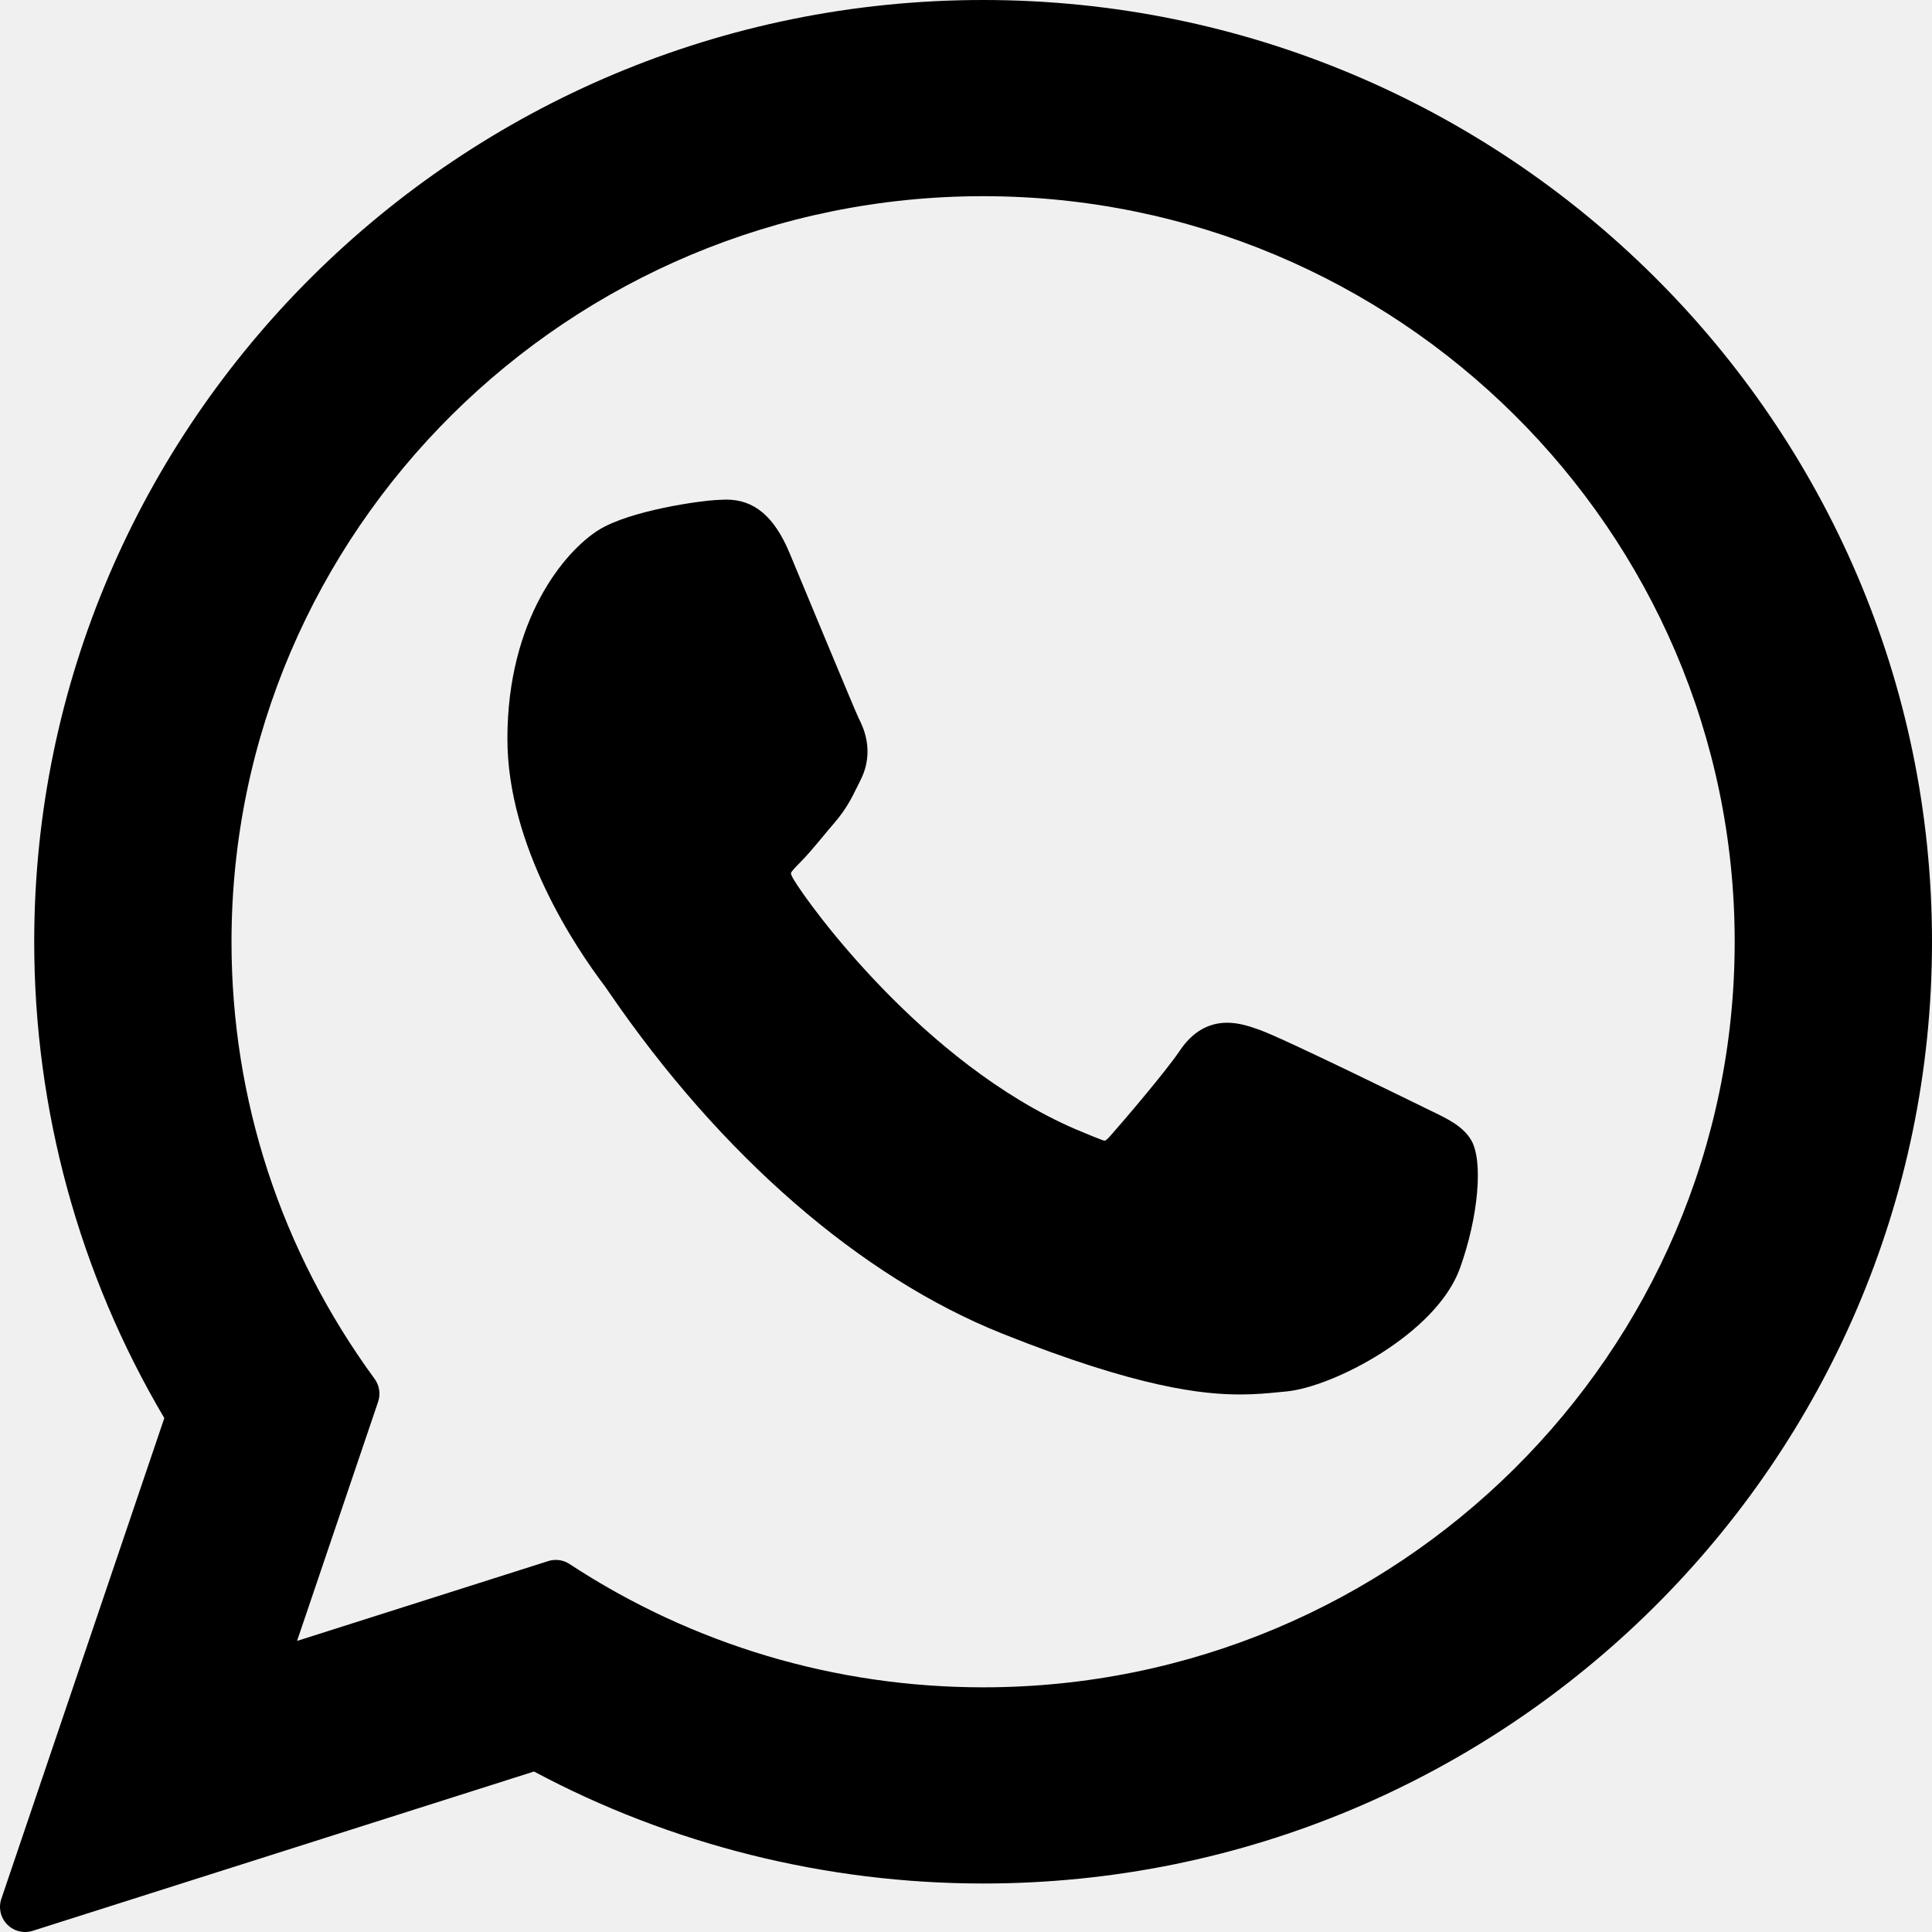
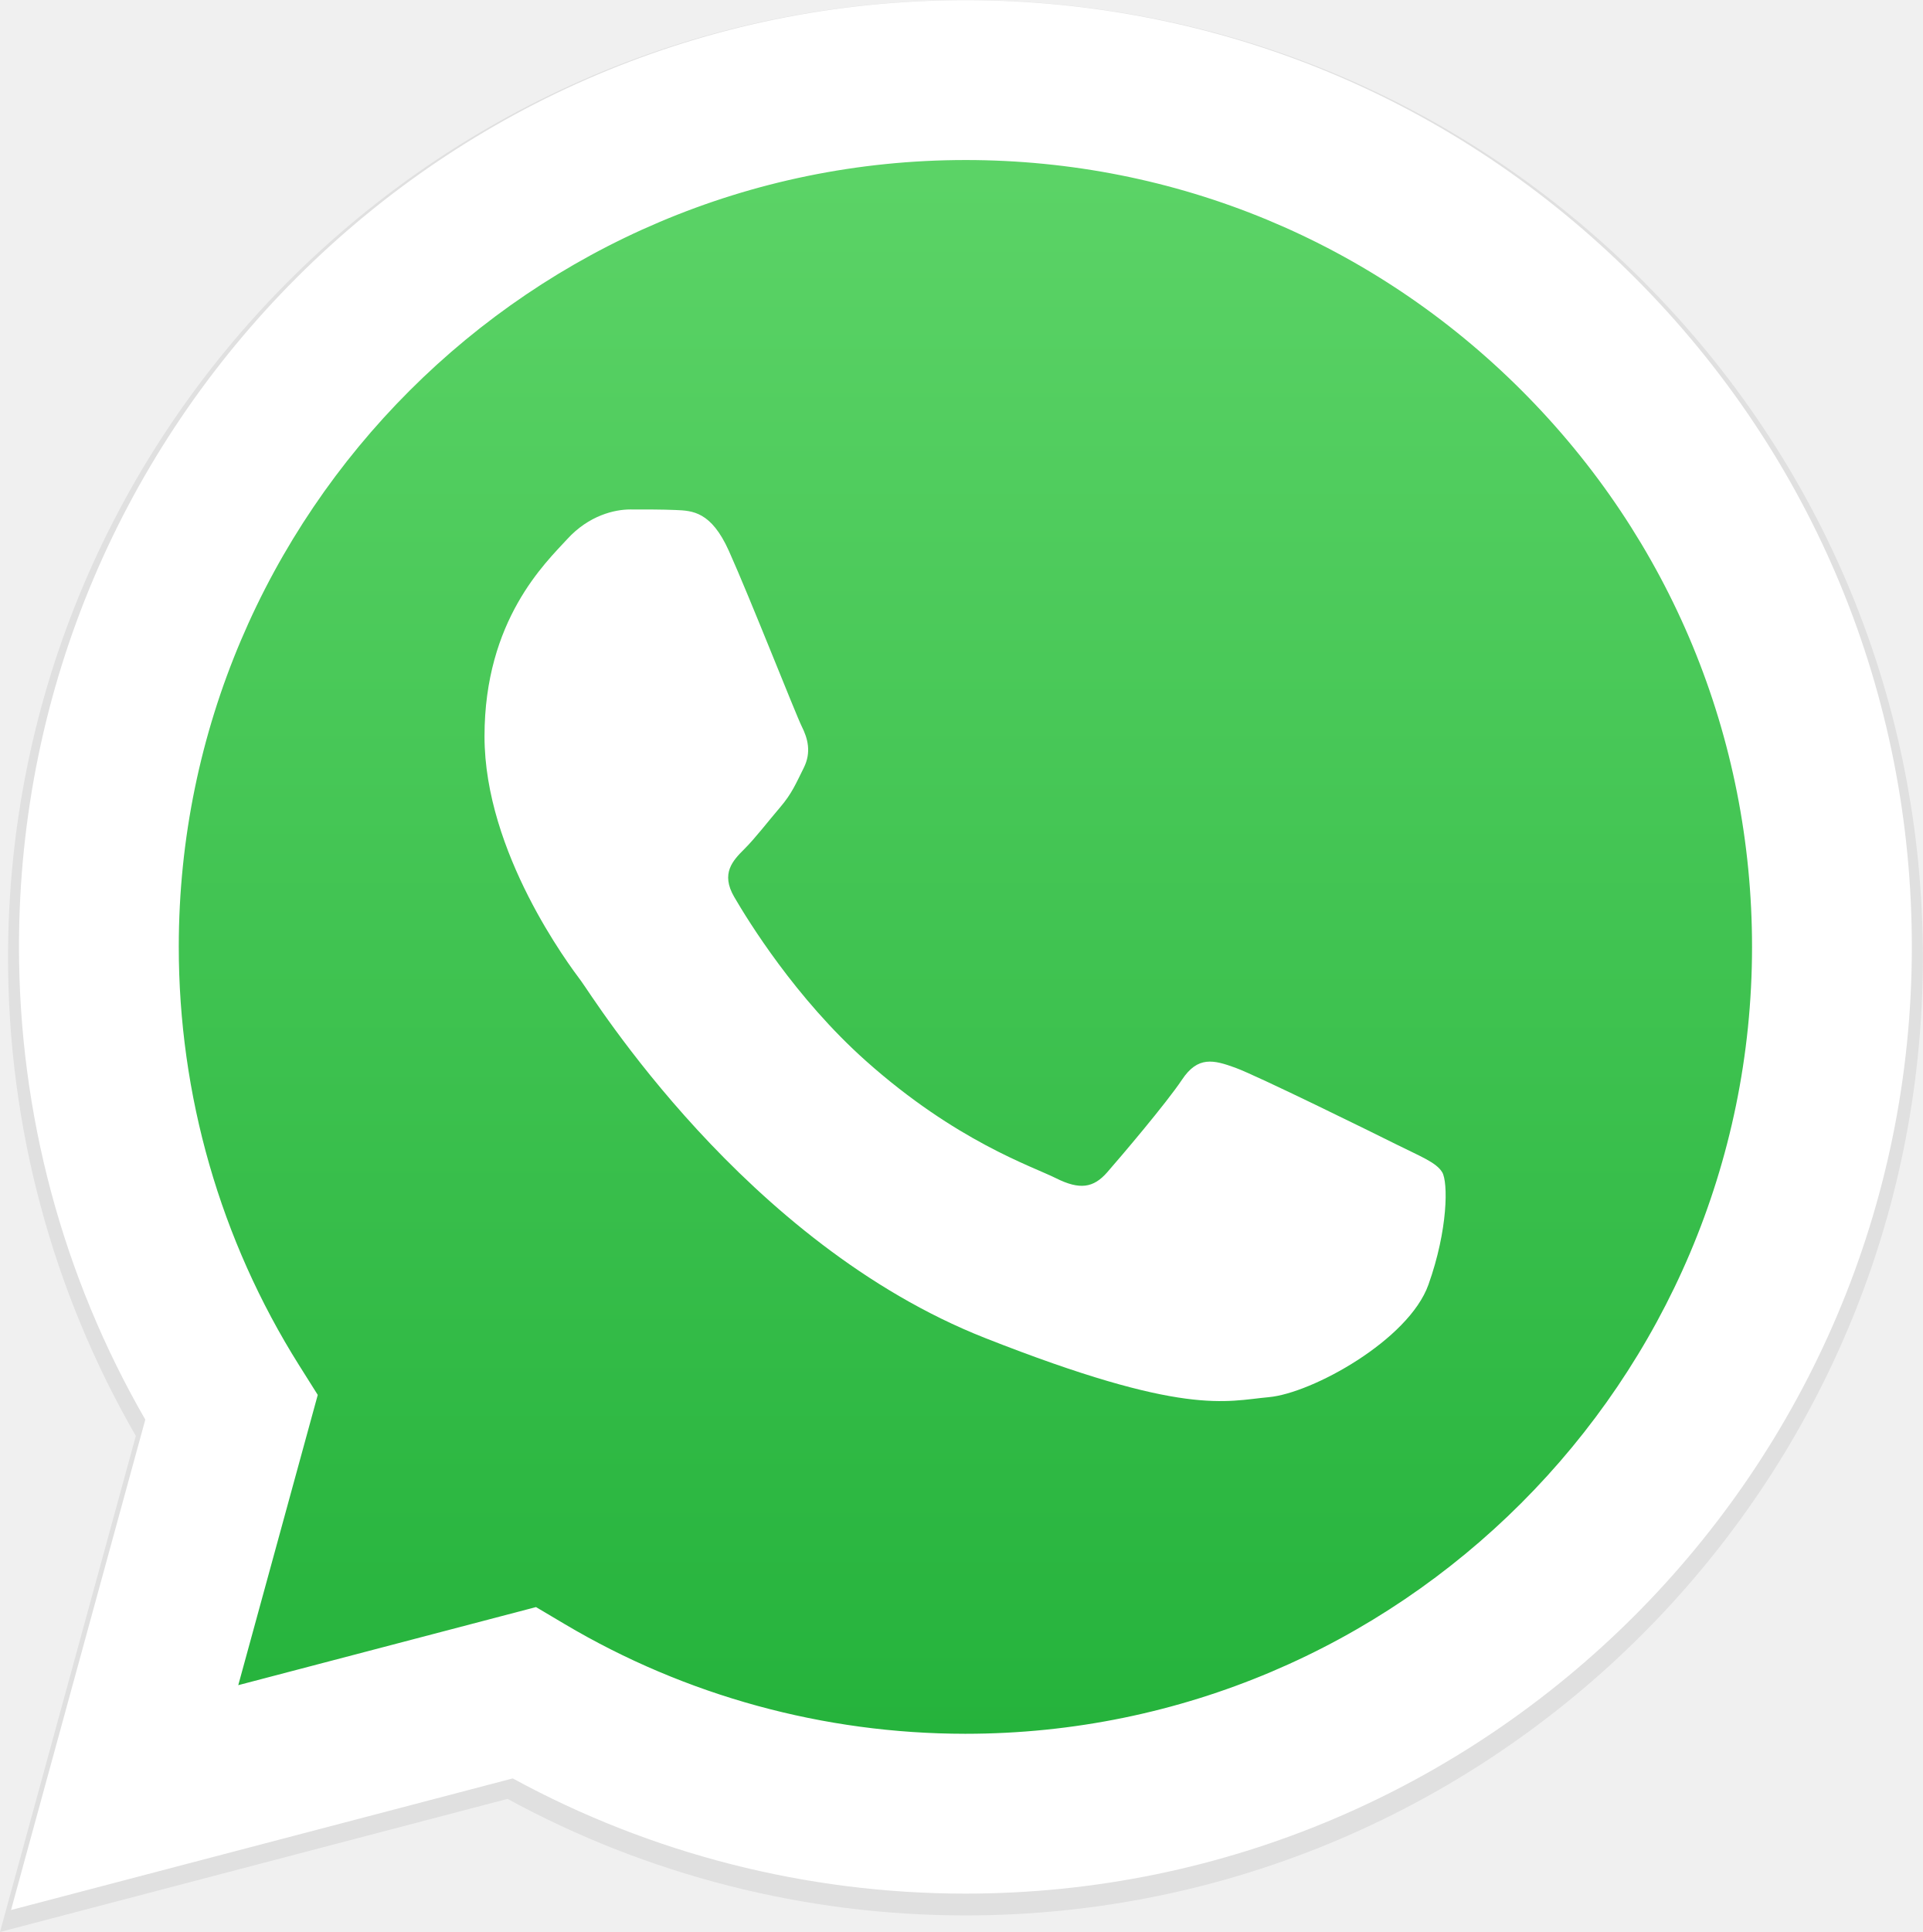
- <svg xmlns="http://www.w3.org/2000/svg" fill="#000000" height="800px" width="800px" version="1.1" id="Layer_1" viewBox="0 0 308 308" xml:space="preserve">
-   <g id="XMLID_468_">
-     <path id="XMLID_469_" d="M227.904,176.981c-0.6-0.288-23.054-11.345-27.044-12.781c-1.629-0.585-3.374-1.156-5.23-1.156   c-3.032,0-5.579,1.511-7.563,4.479c-2.243,3.334-9.033,11.271-11.131,13.642c-0.274,0.313-0.648,0.687-0.872,0.687   c-0.201,0-3.676-1.431-4.728-1.888c-24.087-10.463-42.37-35.624-44.877-39.867c-0.358-0.61-0.373-0.887-0.376-0.887   c0.088-0.323,0.898-1.135,1.316-1.554c1.223-1.21,2.548-2.805,3.83-4.348c0.607-0.731,1.215-1.463,1.812-2.153   c1.86-2.164,2.688-3.844,3.648-5.79l0.503-1.011c2.344-4.657,0.342-8.587-0.305-9.856c-0.531-1.062-10.012-23.944-11.02-26.348   c-2.424-5.801-5.627-8.502-10.078-8.502c-0.413,0,0,0-1.732,0.073c-2.109,0.089-13.594,1.601-18.672,4.802   c-5.385,3.395-14.495,14.217-14.495,33.249c0,17.129,10.87,33.302,15.537,39.453c0.116,0.155,0.329,0.47,0.638,0.922   c17.873,26.102,40.154,45.446,62.741,54.469c21.745,8.686,32.042,9.69,37.896,9.69c0.001,0,0.001,0,0.001,0   c2.46,0,4.429-0.193,6.166-0.364l1.102-0.105c7.512-0.666,24.02-9.22,27.775-19.655c2.958-8.219,3.738-17.199,1.77-20.458   C233.168,179.508,230.845,178.393,227.904,176.981z" />
-     <path id="XMLID_470_" d="M156.734,0C73.318,0,5.454,67.354,5.454,150.143c0,26.777,7.166,52.988,20.741,75.928L0.212,302.716   c-0.484,1.429-0.124,3.009,0.933,4.085C1.908,307.58,2.943,308,4,308c0.405,0,0.813-0.061,1.211-0.188l79.92-25.396   c21.87,11.685,46.588,17.853,71.604,17.853C240.143,300.27,308,232.923,308,150.143C308,67.354,240.143,0,156.734,0z    M156.734,268.994c-23.539,0-46.338-6.797-65.936-19.657c-0.659-0.433-1.424-0.655-2.194-0.655c-0.407,0-0.815,0.062-1.212,0.188   l-40.035,12.726l12.924-38.129c0.418-1.234,0.209-2.595-0.561-3.647c-14.924-20.392-22.813-44.485-22.813-69.677   c0-65.543,53.754-118.867,119.826-118.867c66.064,0,119.812,53.324,119.812,118.867   C276.546,215.678,222.799,268.994,156.734,268.994z" />
+ <svg xmlns="http://www.w3.org/2000/svg" preserveAspectRatio="xMidYMid meet" data-bbox="0 0 1219.547 1225.016" viewBox="0 0 1219.547 1225.016" height="100%" width="100%" data-type="ugc" role="presentation" aria-hidden="true" aria-label="">
+   <g>
+     <path d="M1041.858 178.02C927.206 63.289 774.753.07 612.325 0 277.617 0 5.232 272.298 5.098 606.991c-.039 106.986 27.915 211.42 81.048 303.476L0 1225.016l321.898-84.406c88.689 48.368 188.547 73.855 290.166 73.896h.261c334.654 0 607.08-272.346 607.222-607.023.056-162.208-63.052-314.724-177.689-429.463zm-429.533 933.963h-.197c-90.578-.048-179.402-24.366-256.878-70.339l-18.438-10.93-191.021 50.083 51-186.176-12.013-19.087c-50.525-80.336-77.198-173.175-77.16-268.504.111-278.186 226.507-504.503 504.898-504.503 134.812.056 261.519 52.604 356.814 147.965 95.289 95.36 147.728 222.128 147.688 356.948-.118 278.195-226.522 504.543-504.693 504.543z" fill="#E0E0E0" />
+     <linearGradient y2="21.084" x2="609.77" y1="1190.114" x1="609.77" gradientUnits="userSpaceOnUse" id="9d477387-5a33-4b0f-9ae7-275b52283fe6_comp-lfz78ae5">
+       <stop stop-color="#20B038" offset="0" />
+       <stop stop-color="#60D66A" offset="1" />
+     </linearGradient>
+     <path d="m27.875 1190.114 82.211-300.18c-50.719-87.852-77.391-187.523-77.359-289.602.133-319.398 260.078-579.25 579.469-579.25 155.016.07 300.508 60.398 409.898 169.891 109.414 109.492 169.633 255.031 169.57 409.812-.133 319.406-260.094 579.281-579.445 579.281-.023 0 .016 0 0 0h-.258c-96.977-.031-192.266-24.375-276.898-70.5l-307.188 80.548z" fill="url(#9d477387-5a33-4b0f-9ae7-275b52283fe6_comp-lfz78ae5)" />
+     <path d="M462.273 349.294c-11.234-24.977-23.062-25.477-33.75-25.914-8.742-.375-18.75-.352-28.742-.352-10 0-26.25 3.758-39.992 18.766-13.75 15.008-52.5 51.289-52.5 125.078 0 73.797 53.75 145.102 61.242 155.117 7.5 10 103.758 166.266 256.203 226.383 126.695 49.961 152.477 40.023 179.977 37.523s88.734-36.273 101.234-71.297c12.5-35.016 12.5-65.031 8.75-71.305-3.75-6.25-13.75-10-28.75-17.5s-88.734-43.789-102.484-48.789-23.75-7.5-33.75 7.516c-10 15-38.727 48.773-47.477 58.773-8.75 10.023-17.5 11.273-32.5 3.773-15-7.523-63.305-23.344-120.609-74.438-44.586-39.75-74.688-88.844-83.438-103.859-8.75-15-.938-23.125 6.586-30.602 6.734-6.719 15-17.508 22.5-26.266 7.484-8.758 9.984-15.008 14.984-25.008 5-10.016 2.5-18.773-1.25-26.273s-32.898-81.67-46.234-111.326z" fill="#FFFFFF" clip-rule="evenodd" fill-rule="evenodd" />
+     <path d="M1036.898 176.091C923.562 62.677 772.859.185 612.297.114 281.43.114 12.172 269.286 12.039 600.137 12 705.896 39.633 809.13 92.156 900.13L7 1211.067l318.203-83.438c87.672 47.812 186.383 73.008 286.836 73.047h.258c330.812 0 600.109-269.219 600.25-600.055.055-160.343-62.328-311.108-175.649-424.53zm-424.601 923.242h-.195c-89.539-.047-177.344-24.086-253.93-69.531l-18.227-10.805-188.828 49.508 50.414-184.039-11.875-18.867c-49.945-79.414-76.312-171.188-76.273-265.422.109-274.992 223.906-498.711 499.102-498.711 133.266.055 258.516 52 352.719 146.266 94.195 94.266 146.031 219.578 145.992 352.852-.118 274.999-223.923 498.749-498.899 498.749z" fill="#FFFFFF" />
  </g>
</svg>
